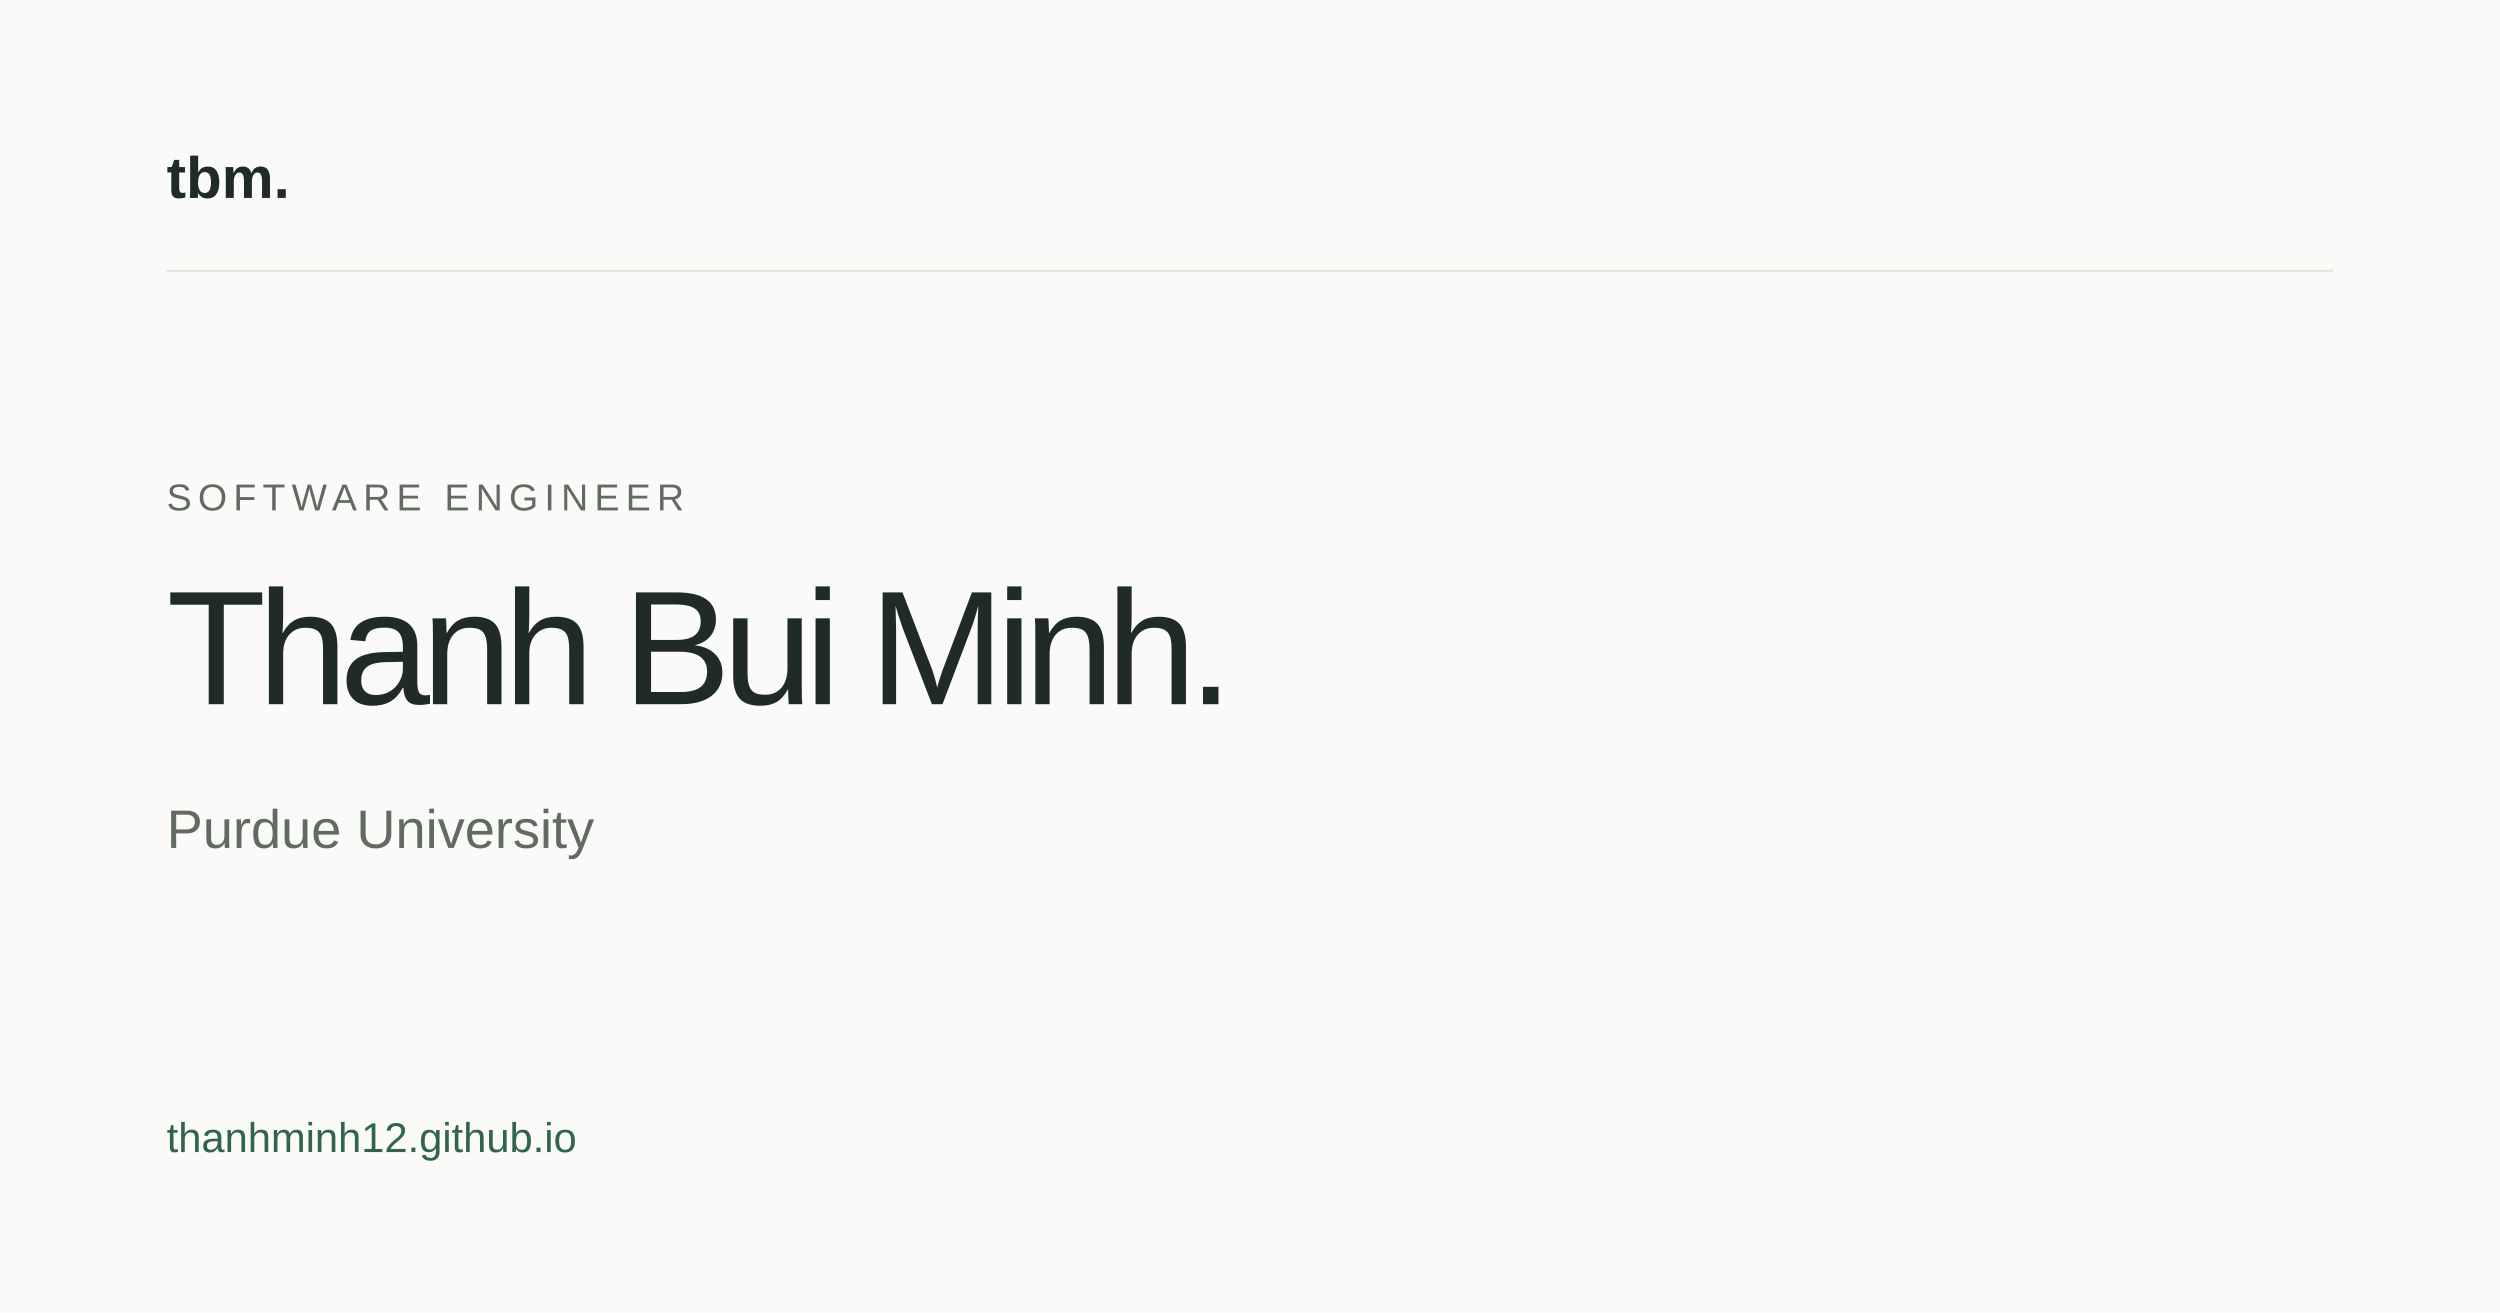
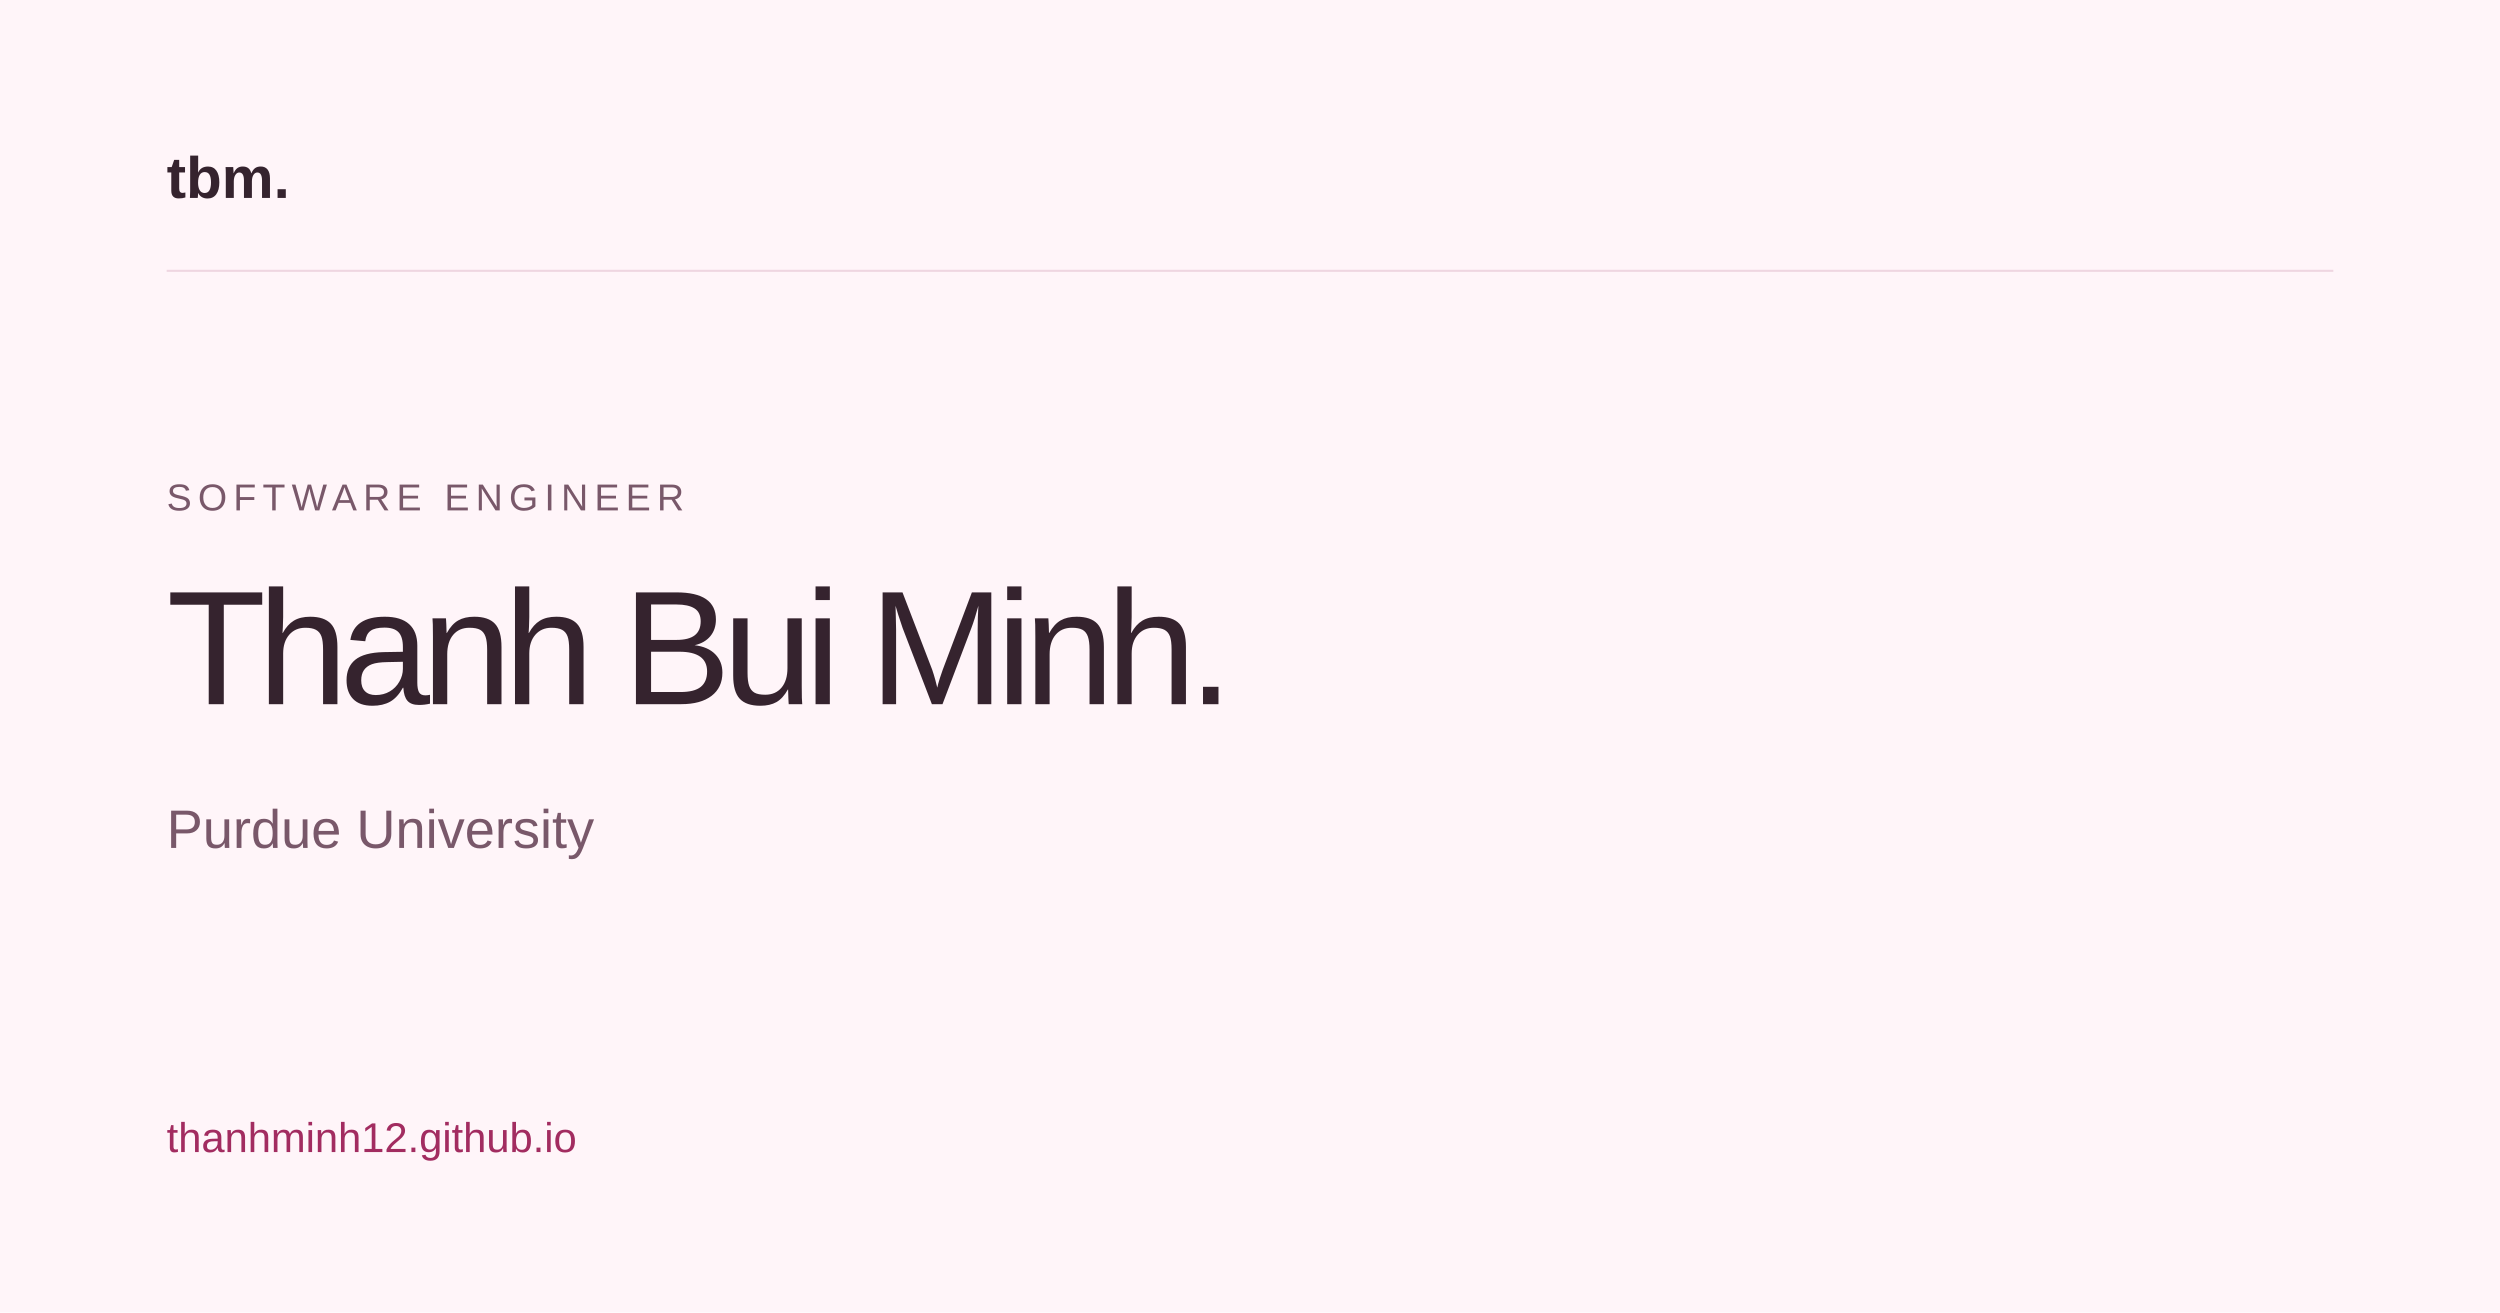
<svg xmlns="http://www.w3.org/2000/svg" width="1200" height="630" viewBox="0 0 1200 630">
-   <rect width="1200" height="630" fill="#fafbf8" />
-   <text x="80" y="95" font-family="Arial,sans-serif" font-size="28" font-weight="700" fill="#202b25">tbm.</text>
-   <path d="M80 130h1040" stroke="#dfe4dc" />
-   <text x="80" y="245" font-family="Arial,sans-serif" font-size="18" letter-spacing="3" fill="#626a64">SOFTWARE ENGINEER</text>
-   <text x="80" y="338" font-family="Arial,sans-serif" font-size="78" letter-spacing="-4" fill="#202b25">Thanh Bui Minh.</text>
-   <text x="80" y="407" font-family="Arial,sans-serif" font-size="26" fill="#626a64">Purdue University</text>
-   <text x="80" y="553" font-family="Arial,sans-serif" font-size="20" fill="#326448">thanhminh12.github.io</text>
+   <rect width="1200" height="630" fill="#fff5f9" />
+   <text x="80" y="95" font-family="Arial,sans-serif" font-size="28" font-weight="700" fill="#35232e">tbm.</text>
+   <path d="M80 130h1040" stroke="#efd6e1" />
+   <text x="80" y="245" font-family="Arial,sans-serif" font-size="18" letter-spacing="3" fill="#79586a">SOFTWARE ENGINEER</text>
+   <text x="80" y="338" font-family="Arial,sans-serif" font-size="78" letter-spacing="-4" fill="#35232e">Thanh Bui Minh.</text>
+   <text x="80" y="407" font-family="Arial,sans-serif" font-size="26" fill="#79586a">Purdue University</text>
+   <text x="80" y="553" font-family="Arial,sans-serif" font-size="20" fill="#a22c60">thanhminh12.github.io</text>
</svg>
